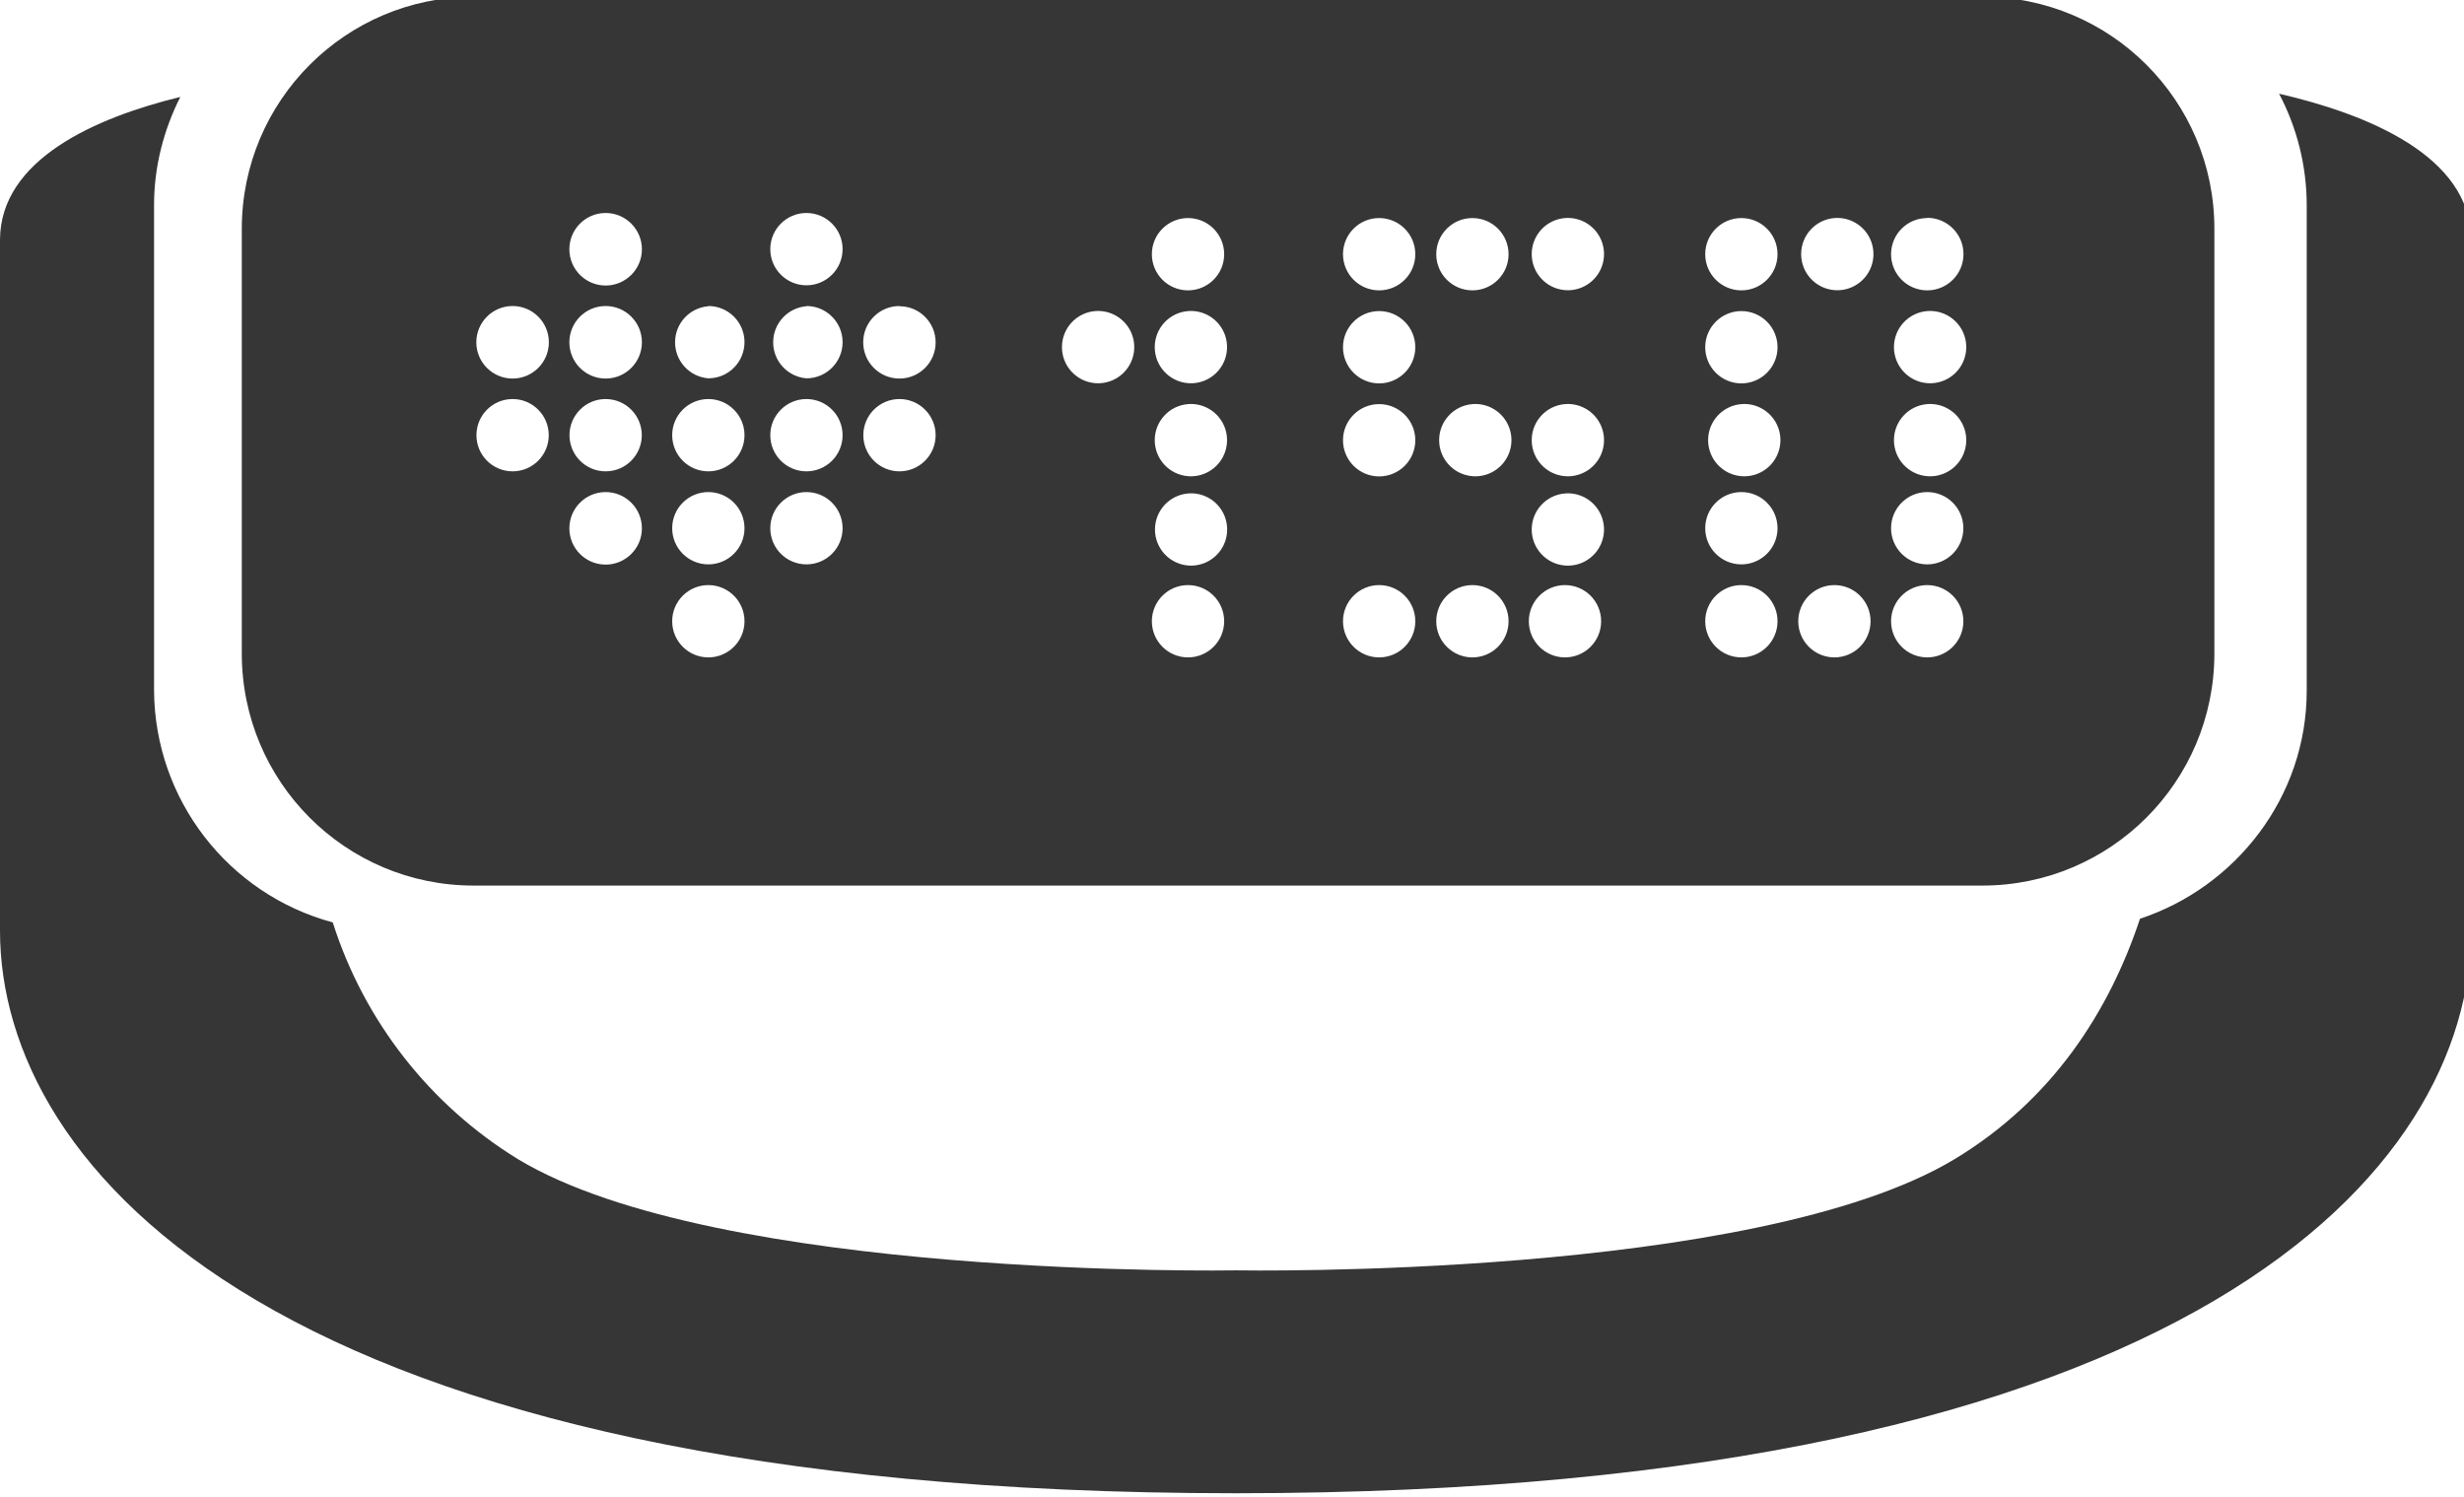
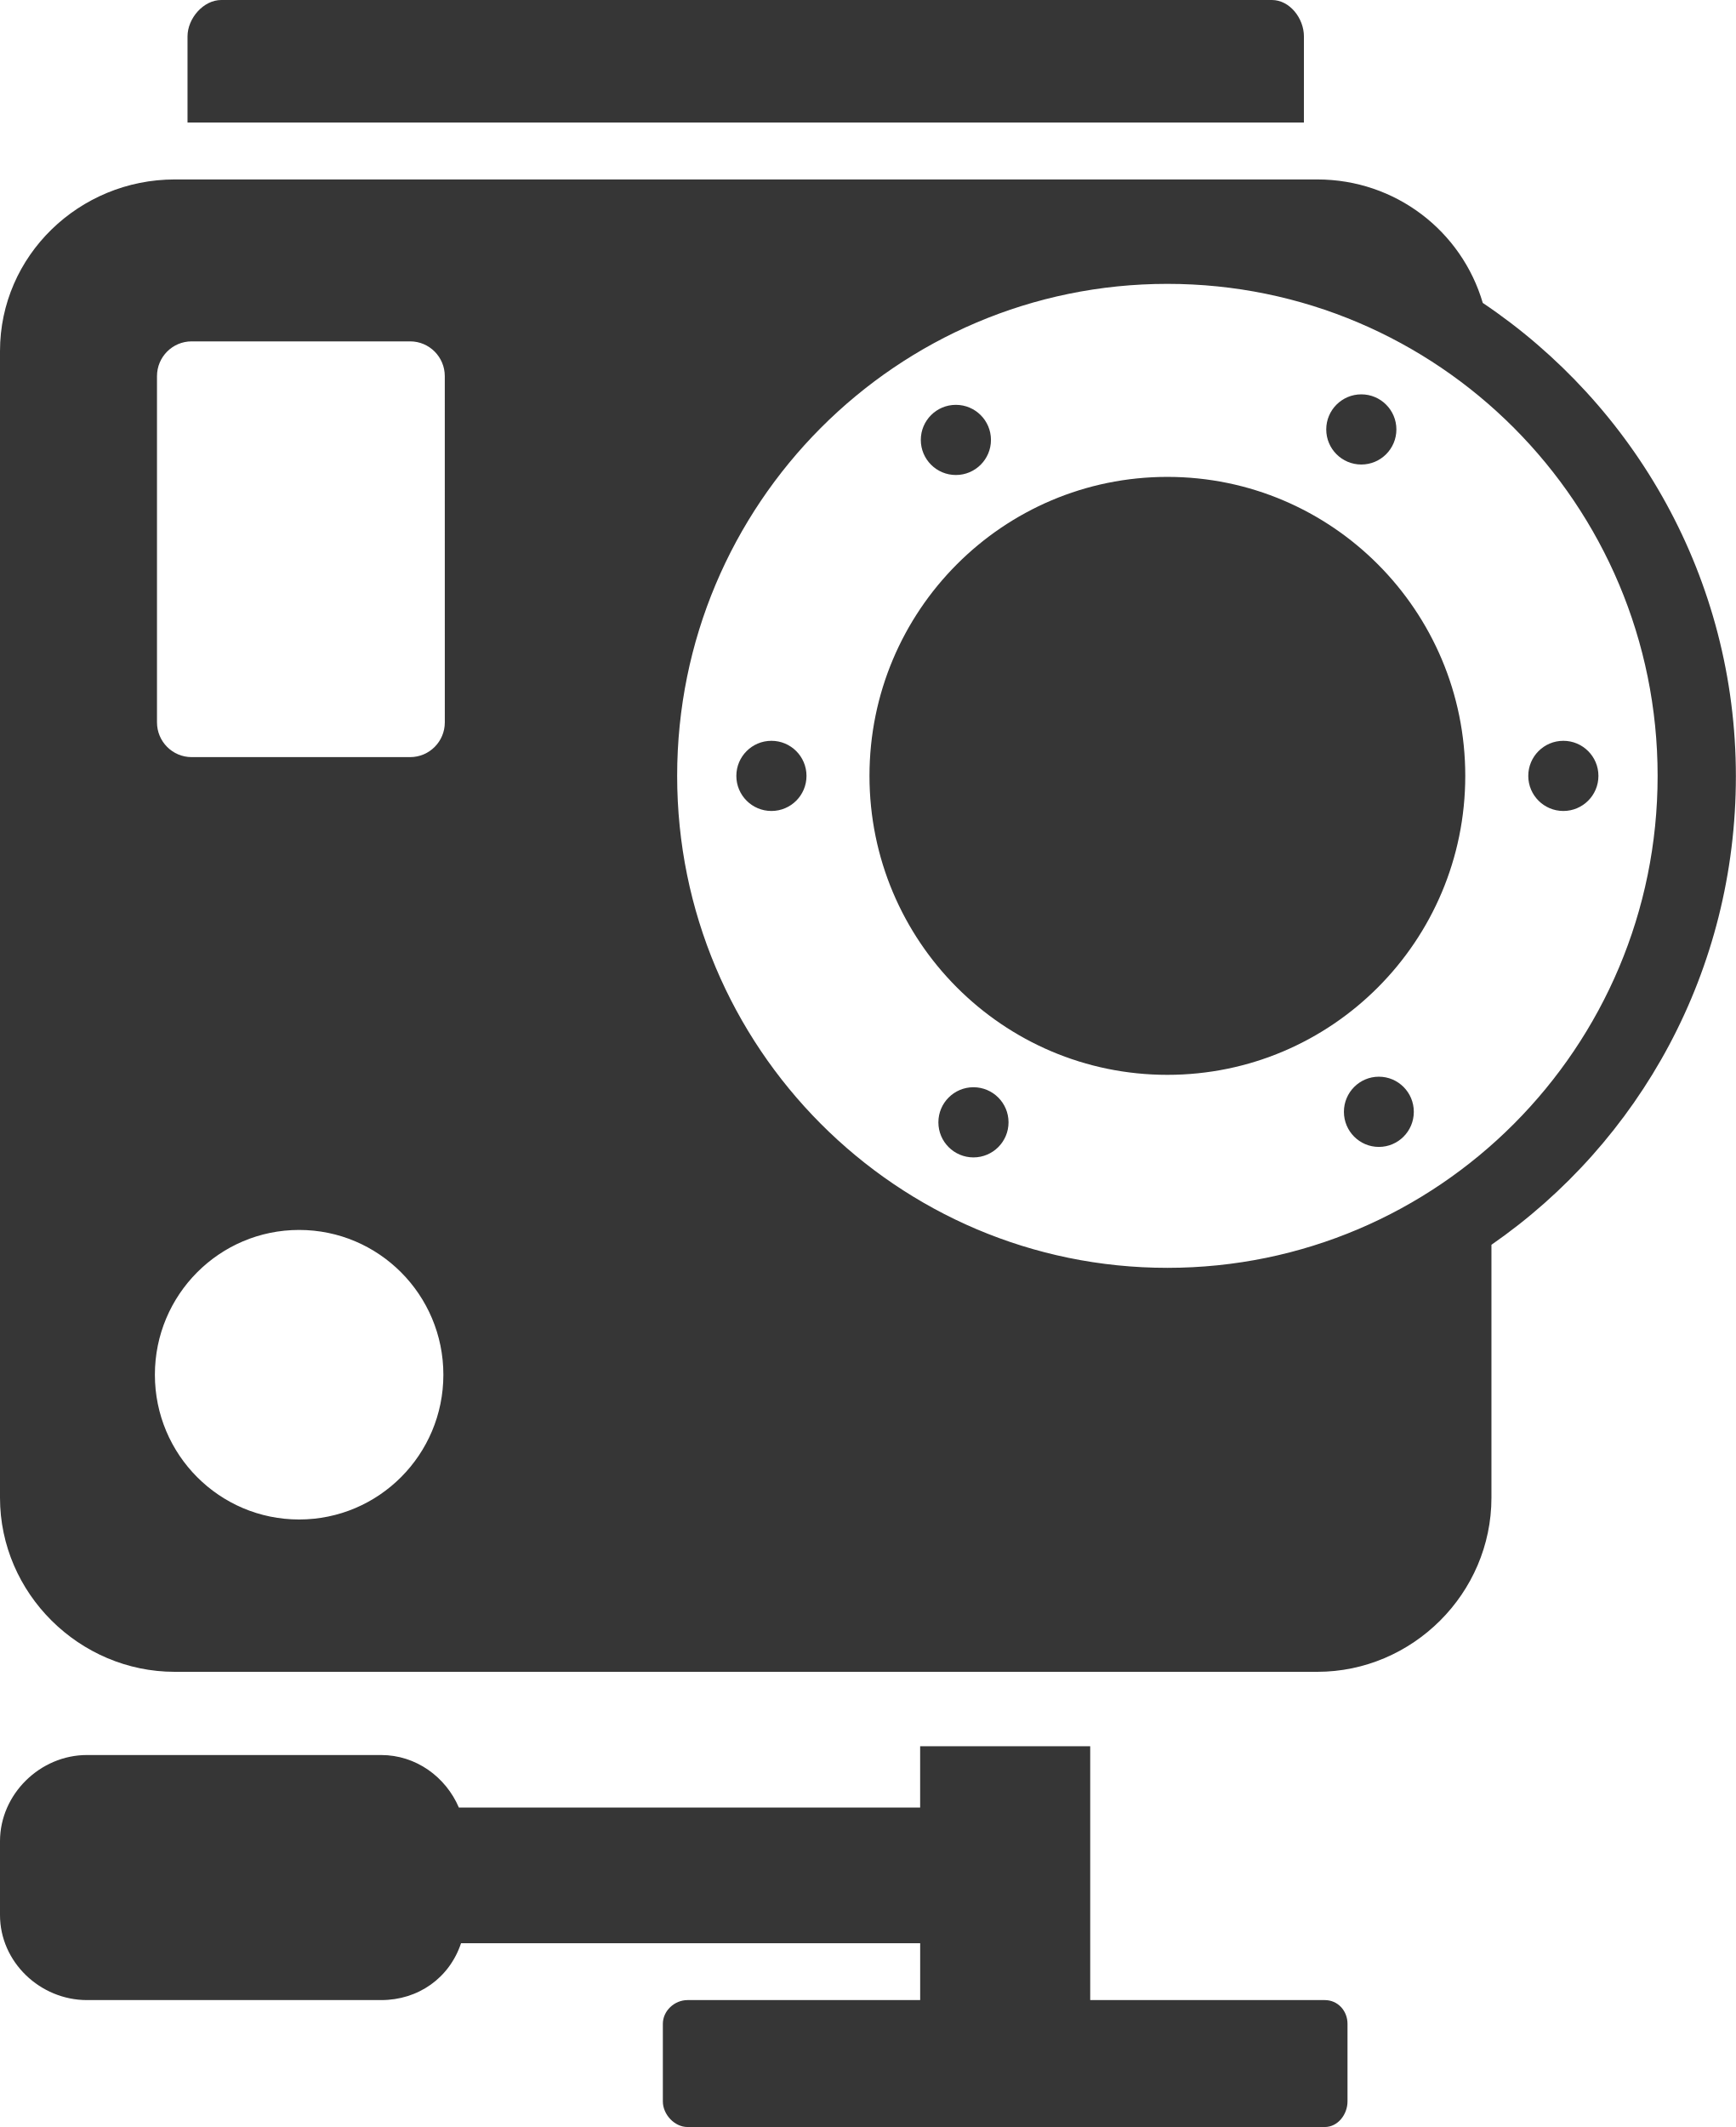
- <svg xmlns="http://www.w3.org/2000/svg" width="107" height="65" fill="none">
-   <path d="M98.97 4.07a10.4 10.4 0 0 1 1.2 4.82V30c0 4.62-3.09 8.53-7.24 9.9-1.33 4-3.78 7.86-8.05 10.44-8.68 5.23-31.12 4.83-31.2 4.83-.08 0-22.51.4-31.19-4.83a18.73 18.73 0 0 1-8.04-10.28 10.5 10.5 0 0 1-7.76-10.06V8.9c0-1.69.43-3.28 1.14-4.69C4.17 5.1 0 6.92 0 10.43v29.99c0 10.25 11.84 24.43 53.66 24.43 41.82 0 53.65-14.18 53.65-24.43V10.43c0-3.68-4.57-5.49-8.34-6.36Z" fill="#363636" />
-   <path d="M20.56 38.46h65.52c5.57 0 10.08-4.51 10.08-10.08V9.93c0-5.56-4.51-10.07-10.08-10.07H20.56A10.08 10.08 0 0 0 10.5 9.93v18.45c0 5.57 4.5 10.08 10.07 10.08Zm63.13-29a1.57 1.57 0 1 1 0 3.15 1.57 1.57 0 0 1 0-3.14Zm0 4.05a1.57 1.57 0 1 1 0 3.13 1.57 1.57 0 0 1 0-3.13Zm0 4.04a1.57 1.57 0 1 1 0 3.13 1.57 1.57 0 0 1 0-3.13Zm0 3.82a1.57 1.57 0 1 1 0 3.14 1.57 1.57 0 0 1 0-3.14Zm0 4.04a1.57 1.57 0 1 1 0 3.14 1.57 1.57 0 0 1 0-3.14ZM79.66 9.47a1.57 1.57 0 1 1 0 3.13 1.57 1.57 0 0 1 0-3.13Zm0 15.94a1.57 1.57 0 1 1 0 3.14 1.57 1.57 0 0 1 0-3.14ZM75.62 9.47a1.57 1.57 0 1 1 0 3.14 1.57 1.57 0 0 1 0-3.14Zm0 4.04a1.57 1.57 0 1 1 0 3.14 1.57 1.57 0 0 1 0-3.14Zm0 4.04a1.57 1.57 0 1 1 0 3.13 1.57 1.57 0 0 1 0-3.13Zm0 3.82a1.57 1.57 0 1 1 0 3.14 1.57 1.57 0 0 1 0-3.14Zm0 4.04a1.57 1.57 0 1 1 0 3.14 1.57 1.57 0 0 1 0-3.14ZM67.96 9.47a1.57 1.57 0 1 1 0 3.13 1.57 1.57 0 0 1 0-3.13Zm0 8.08a1.57 1.57 0 1 1 0 3.13 1.57 1.57 0 0 1 0-3.13Zm0 3.88a1.57 1.57 0 1 1 0 3.13 1.57 1.57 0 0 1 0-3.13Zm0 3.98a1.57 1.57 0 1 1 0 3.14 1.57 1.57 0 0 1 0-3.14ZM63.94 9.47a1.57 1.57 0 1 1 0 3.14 1.57 1.57 0 0 1 0-3.14Zm0 8.08a1.57 1.57 0 1 1 0 3.13 1.57 1.57 0 0 1 0-3.13Zm0 7.86a1.57 1.57 0 1 1 0 3.14 1.57 1.57 0 0 1 0-3.14ZM59.89 9.47a1.57 1.57 0 1 1 0 3.14 1.57 1.57 0 0 1 0-3.14Zm0 4.04a1.57 1.57 0 1 1 0 3.14 1.57 1.57 0 0 1 0-3.14Zm0 4.04a1.57 1.57 0 1 1 0 3.14 1.57 1.57 0 0 1 0-3.14Zm0 7.86a1.57 1.57 0 1 1 0 3.14 1.57 1.57 0 0 1 0-3.14Zm-8.3-15.94a1.57 1.57 0 1 1 0 3.14 1.57 1.57 0 0 1 0-3.14Zm0 4.04a1.57 1.57 0 1 1 0 3.13 1.57 1.57 0 0 1 0-3.13Zm0 4.04a1.57 1.57 0 1 1 0 3.13 1.57 1.57 0 0 1 0-3.13Zm0 3.88a1.57 1.57 0 1 1 .01 3.13 1.57 1.57 0 0 1 0-3.13Zm0 3.98a1.57 1.57 0 1 1 0 3.14 1.57 1.57 0 0 1 0-3.14Zm-4.03-11.9a1.57 1.57 0 1 1 0 3.13 1.57 1.57 0 0 1 0-3.13Zm-8.5-.21a1.57 1.57 0 1 1 0 3.14 1.57 1.57 0 0 1 0-3.15Zm0 4.03a1.57 1.57 0 1 1 0 3.14 1.57 1.57 0 0 1 0-3.14Zm-4.04-8.08a1.57 1.57 0 1 1 0 3.14 1.57 1.57 0 0 1 0-3.14Zm0 4.04a1.57 1.57 0 1 1 0 3.14 1.57 1.57 0 0 1 0-3.13Zm0 4.04a1.57 1.57 0 1 1 0 3.14 1.57 1.57 0 0 1 0-3.14Zm0 4.04a1.57 1.57 0 1 1 0 3.14 1.57 1.57 0 0 1 0-3.14Zm-4.26-8.08a1.57 1.57 0 1 1 0 3.14 1.57 1.57 0 0 1 0-3.13Zm0 4.04a1.57 1.57 0 1 1 0 3.14 1.57 1.57 0 0 1 0-3.14Zm0 4.04a1.57 1.57 0 1 1 0 3.14 1.57 1.57 0 0 1 0-3.14Zm0 4.04a1.57 1.57 0 1 1 0 3.14 1.57 1.57 0 0 1 0-3.14ZM26.3 9.25a1.57 1.57 0 1 1 0 3.15 1.57 1.57 0 0 1 0-3.15Zm0 4.04a1.57 1.57 0 1 1 0 3.15 1.57 1.57 0 0 1 0-3.15Zm0 4.04a1.57 1.57 0 1 1 0 3.14 1.57 1.57 0 0 1 0-3.14Zm0 4.04a1.57 1.57 0 1 1 0 3.15 1.57 1.57 0 0 1 0-3.15Zm-4.04-8.08a1.57 1.57 0 1 1 0 3.15 1.57 1.57 0 0 1 0-3.15Zm0 4.04a1.57 1.57 0 1 1 0 3.14 1.57 1.57 0 0 1 0-3.14Z" fill="#363636" />
+ <svg xmlns="http://www.w3.org/2000/svg" width="71" height="87" viewBox="0 0 71 87" fill="none">
+   <path d="M53.349 1.49C53.349 0.754 52.771 0 52.038 0H9.053C8.32 0 7.672 0.754 7.672 1.49V5.012H53.348L53.349 1.49Z" fill="#363636" />
+   <path d="M54.202 81.809H44.605V71.426H37.647V73.933H18.774C18.237 72.679 17.017 71.785 15.593 71.785H3.559C1.642 71.784 0 73.387 0 75.311V78.329C0 80.253 1.642 81.809 3.559 81.809H15.594C17.105 81.809 18.386 80.913 18.863 79.483H37.648V81.809H28.13C27.597 81.809 27.12 82.246 27.12 82.781V85.953C27.12 86.488 27.598 87.001 28.13 87.001H54.202C54.735 87.001 55.132 86.488 55.132 85.953V82.78C55.132 82.245 54.735 81.809 54.202 81.809Z" fill="#363636" />
+   <path d="M60.666 12.39C59.805 9.453 57.099 7.34 53.895 7.34H7.148C3.25 7.34 0 10.449 0 14.361V61.261C0 65.173 3.25 68.382 7.148 68.382H53.895C57.793 68.382 61.021 65.173 61.021 61.261V50.915C67.087 46.711 71.022 39.704 71.022 31.751C71.021 23.672 66.89 16.57 60.666 12.39ZM12.238 62.151C8.979 62.151 6.337 59.501 6.337 56.23C6.337 52.96 8.979 50.308 12.238 50.308C15.497 50.308 18.14 52.96 18.14 56.23C18.14 59.501 15.497 62.151 12.238 62.151ZM18.199 29.546C18.199 30.332 17.564 30.968 16.781 30.968H7.841C7.058 30.968 6.423 30.331 6.423 29.546V15.386C6.423 14.6 7.058 13.963 7.841 13.963H16.78C17.563 13.963 18.198 14.6 18.198 15.386L18.199 29.546ZM47.762 51.858C36.686 51.858 27.705 42.848 27.705 31.735C27.705 20.622 36.685 11.611 47.762 11.611C58.839 11.611 67.82 20.621 67.82 31.735C67.82 42.849 58.839 51.858 47.762 51.858Z" fill="#363636" />
+   <path d="M47.762 43.964C54.493 43.964 59.95 38.489 59.95 31.735C59.95 24.981 54.493 19.506 47.762 19.506C41.031 19.506 35.574 24.981 35.574 31.735C35.574 38.489 41.031 43.964 47.762 43.964Z" fill="#363636" />
+   <path d="M31.562 33.171C32.355 33.171 32.997 32.529 32.997 31.736C32.997 30.944 32.355 30.301 31.562 30.301C30.77 30.301 30.127 30.944 30.127 31.736C30.127 32.529 30.77 33.171 31.562 33.171Z" fill="#363636" />
+   <path d="M63.963 33.171C64.755 33.171 65.398 32.529 65.398 31.736C65.398 30.944 64.755 30.301 63.963 30.301C63.17 30.301 62.528 30.944 62.528 31.736C62.528 32.529 63.17 33.171 63.963 33.171Z" fill="#363636" />
+   <path d="M39.109 19.429C39.901 19.429 40.544 18.787 40.544 17.994C40.544 17.201 39.901 16.559 39.109 16.559C38.316 16.559 37.674 17.201 37.674 17.994C37.674 18.787 38.316 19.429 39.109 19.429Z" fill="#363636" />
+   <path d="M56.415 46.912C57.205 46.912 57.845 46.269 57.845 45.476C57.845 44.683 57.205 44.04 56.415 44.04C55.625 44.04 54.985 44.683 54.985 45.476C54.985 46.269 55.625 46.912 56.415 46.912Z" fill="#363636" />
+   <path d="M55.697 19C56.489 19 57.132 18.358 57.132 17.565C57.132 16.773 56.489 16.13 55.697 16.13C54.904 16.13 54.262 16.773 54.262 17.565C54.262 18.358 54.904 19 55.697 19Z" fill="#363636" />
+   <path d="M39.828 47.341C40.62 47.341 41.263 46.699 41.263 45.906C41.263 45.114 40.62 44.471 39.828 44.471C39.035 44.471 38.393 45.114 38.393 45.906C38.393 46.699 39.035 47.341 39.828 47.341Z" fill="#363636" />
</svg>
